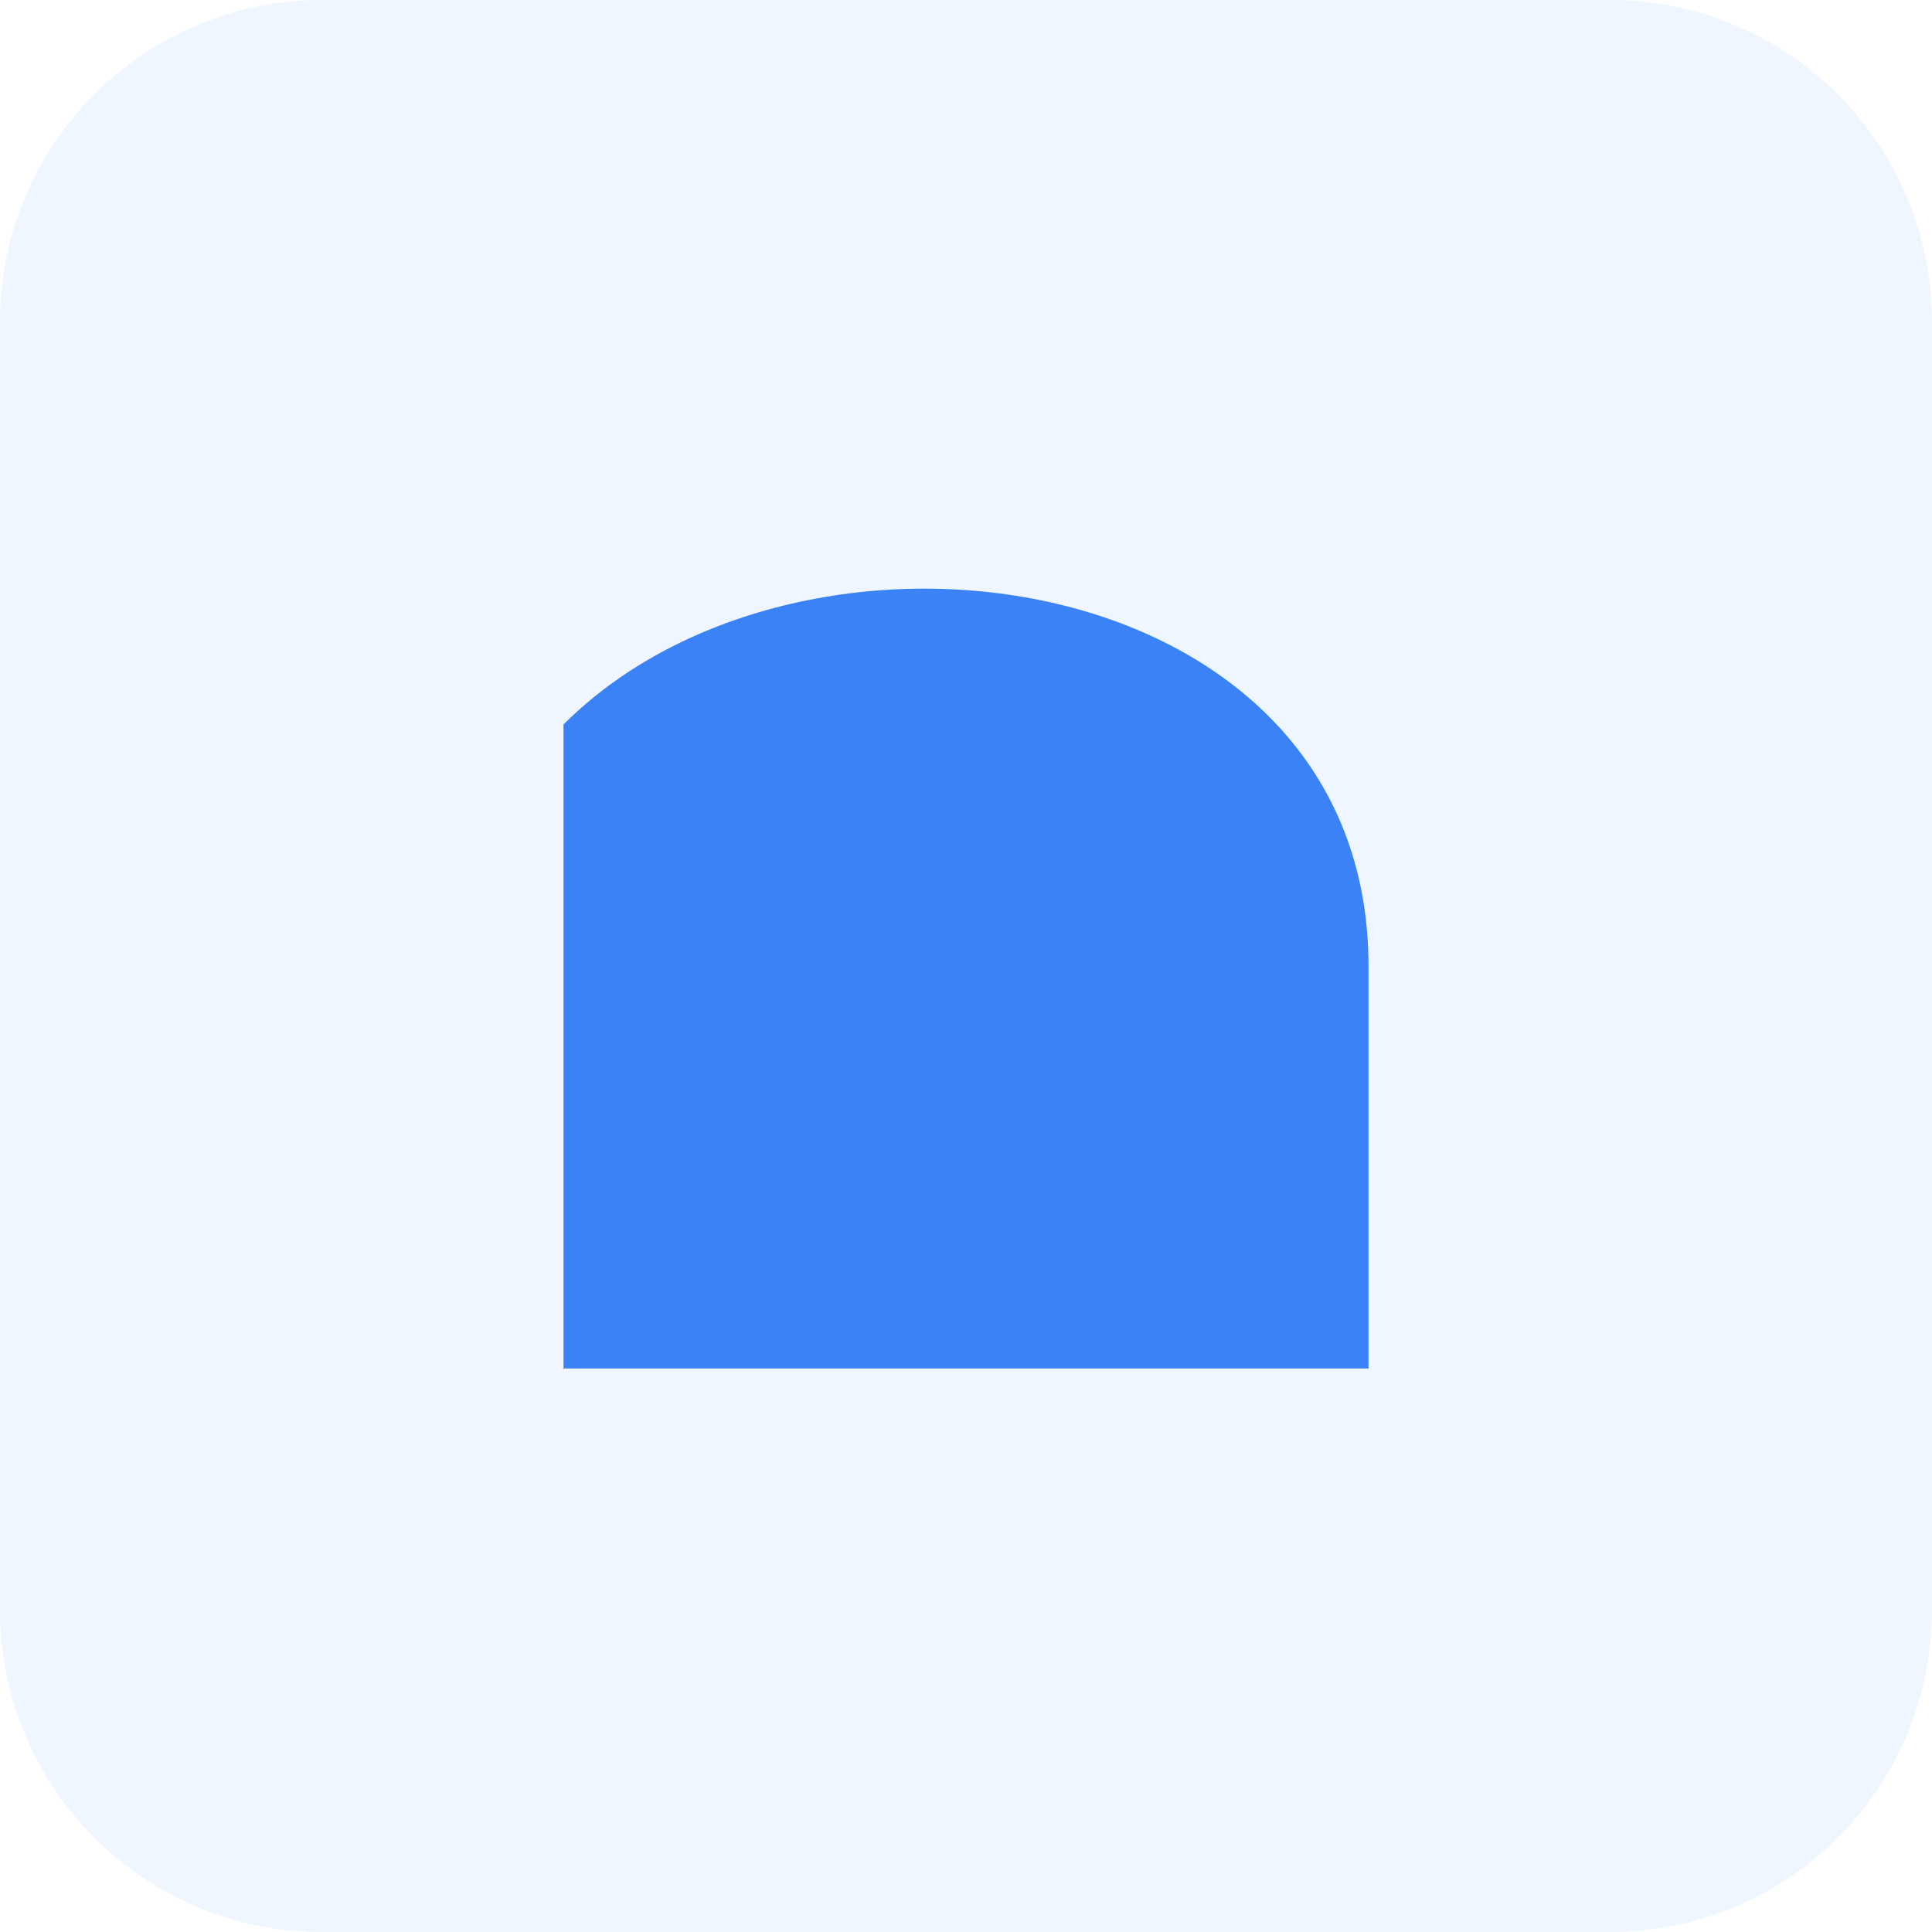
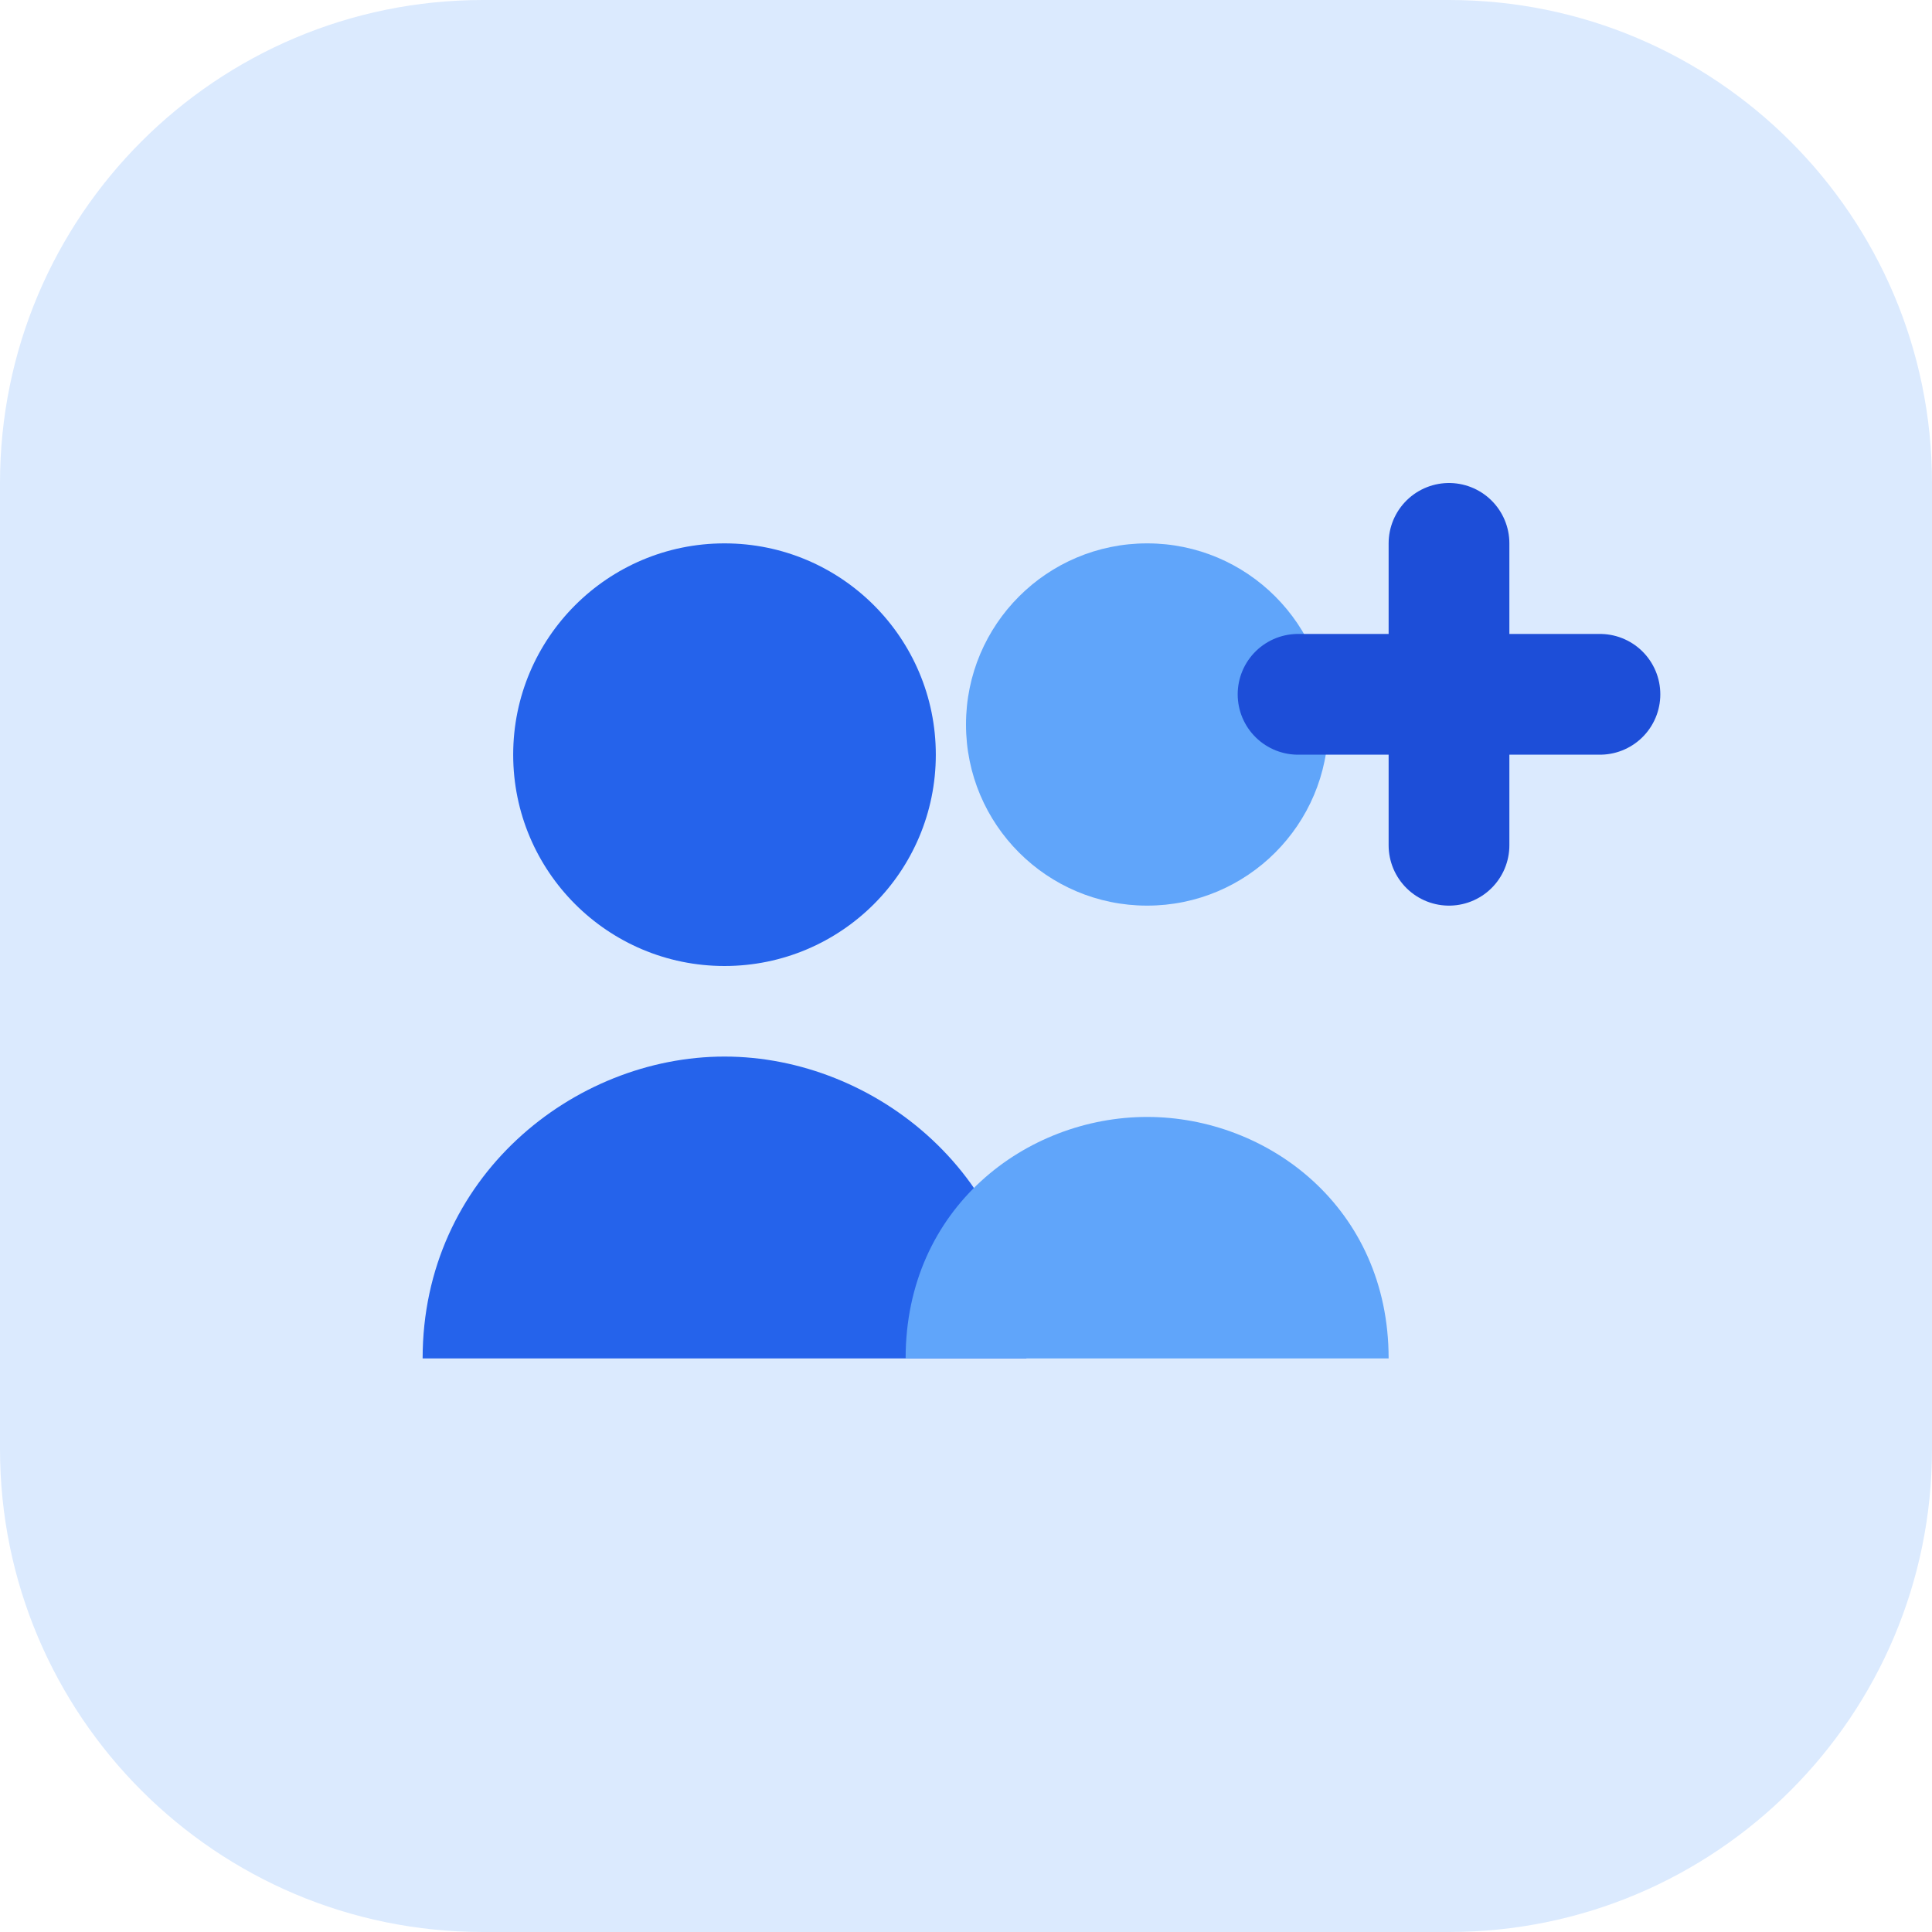
- <svg xmlns="http://www.w3.org/2000/svg" viewBox="0 0 48 48" width="128" height="128">
-   <rect rx="8" width="48" height="48" fill="#EFF6FF" />
-   <path d="M14 18c6-6 20-4 20 6v10H14V18z" fill="#3B82F6" />
+ <svg xmlns="http://www.w3.org/2000/svg" viewBox="0 0 64 64">
+   <rect width="64" height="64" rx="16" fill="#DBEAFE" />
+   <circle cx="24" cy="25" r="7" fill="#2563EB" />
+   <circle cx="38" cy="24" r="6" fill="#60A5FA" />
+   <path d="M14 45c0-6 5-10 10-10s10 4 10 10" fill="#2563EB" />
+   <path d="M30 45c0-5 4-8 8-8s8 3 8 8" fill="#60A5FA" />
+   <path d="M48 18v10m-5-5h10" stroke="#1D4ED8" stroke-width="4" stroke-linecap="round" />
</svg>
